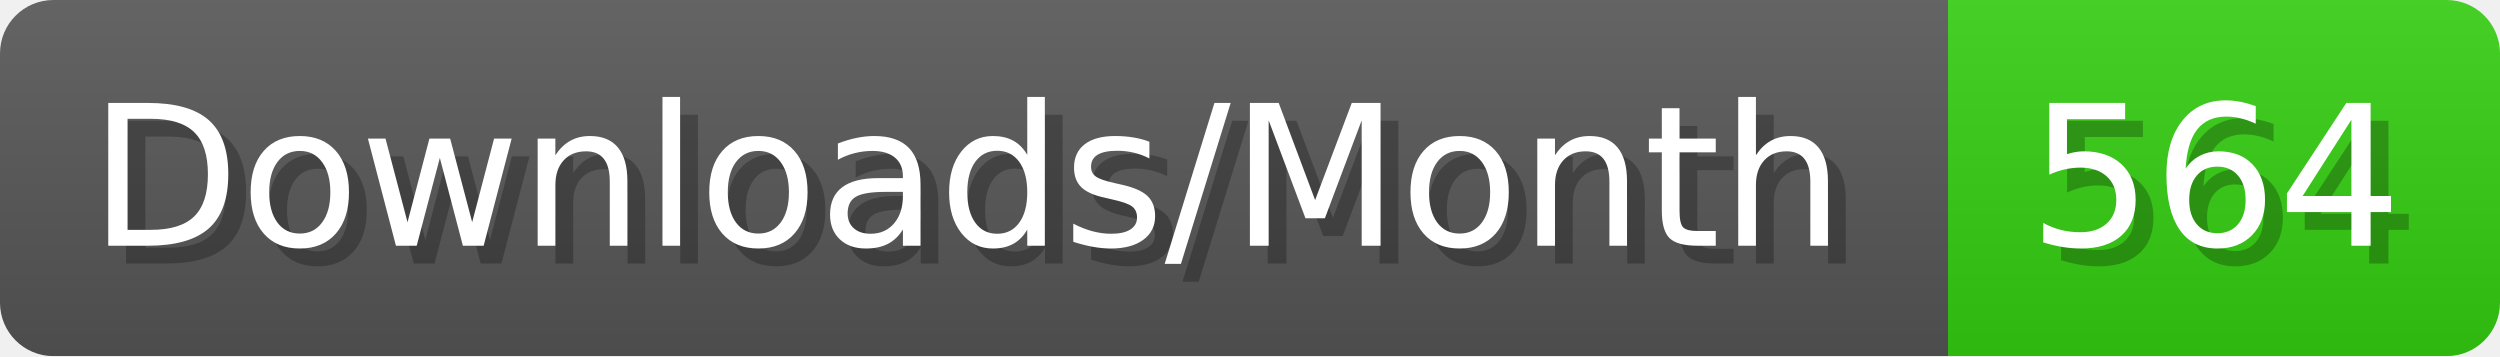
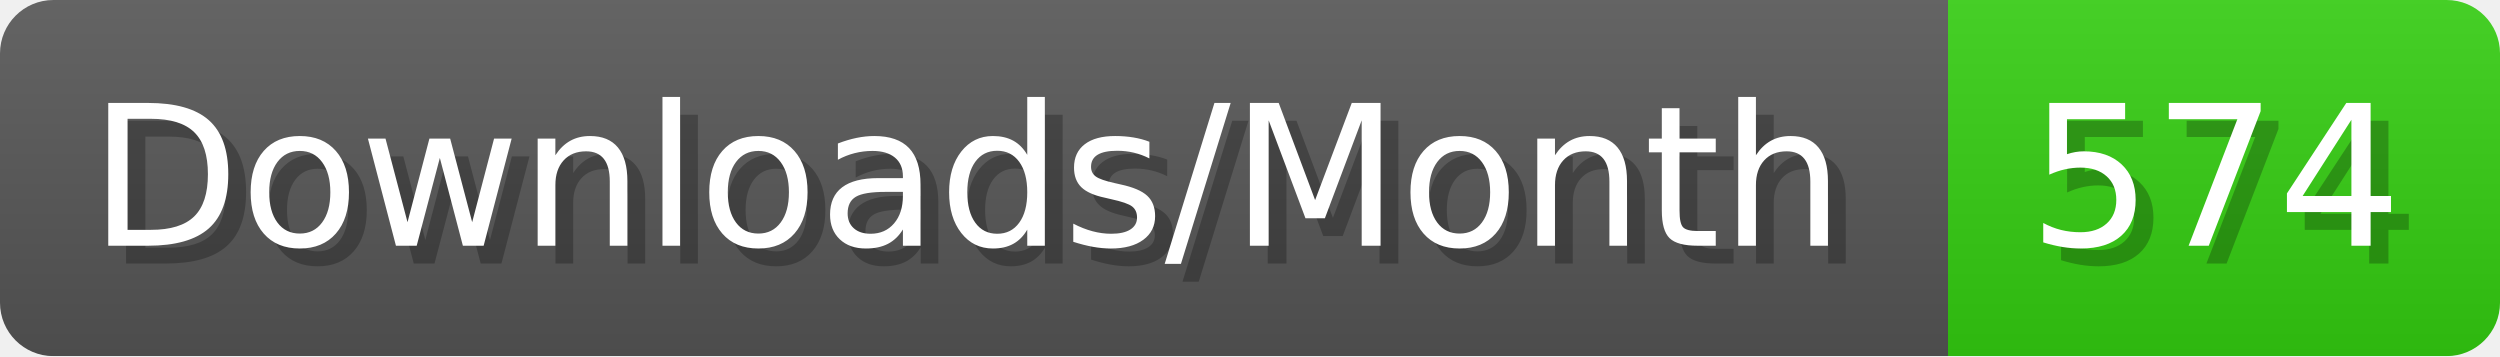
- <svg xmlns="http://www.w3.org/2000/svg" width="140.4" height="20" viewBox="0 0 1404 200" role="img" aria-label="Downloads/Month: 564">
+ <svg xmlns="http://www.w3.org/2000/svg" width="140.4" height="20" viewBox="0 0 1404 200" role="img" aria-label="Downloads/Month: 574">
  <linearGradient id="YlXUI" x2="0" y2="100%">
    <stop offset="0" stop-opacity=".1" stop-color="#EEE" />
    <stop offset="1" stop-opacity=".1" />
  </linearGradient>
  <mask id="JHhop">
    <rect width="1404" height="200" rx="30" fill="#FFF" />
  </mask>
  <g mask="url(#JHhop)">
    <rect width="1094" height="200" fill="#555" />
    <rect width="310" height="200" fill="#3C1" x="1094" />
    <rect width="1404" height="200" fill="url(#YlXUI)" />
  </g>
  <g aria-hidden="true" fill="#fff" text-anchor="start" font-family="Verdana,DejaVu Sans,sans-serif" font-size="110">
    <text x="60" y="148" textLength="994" fill="#000" opacity="0.25">Downloads/Month</text>
    <text x="50" y="138" textLength="994">Downloads/Month</text>
-     <text x="1149" y="148" textLength="210" fill="#000" opacity="0.25">564</text>
-     <text x="1139" y="138" textLength="210">564</text>
+     <text x="1149" y="148" textLength="210" fill="#000" opacity="0.25">574</text>
+     <text x="1139" y="138" textLength="210">574</text>
  </g>
</svg>
